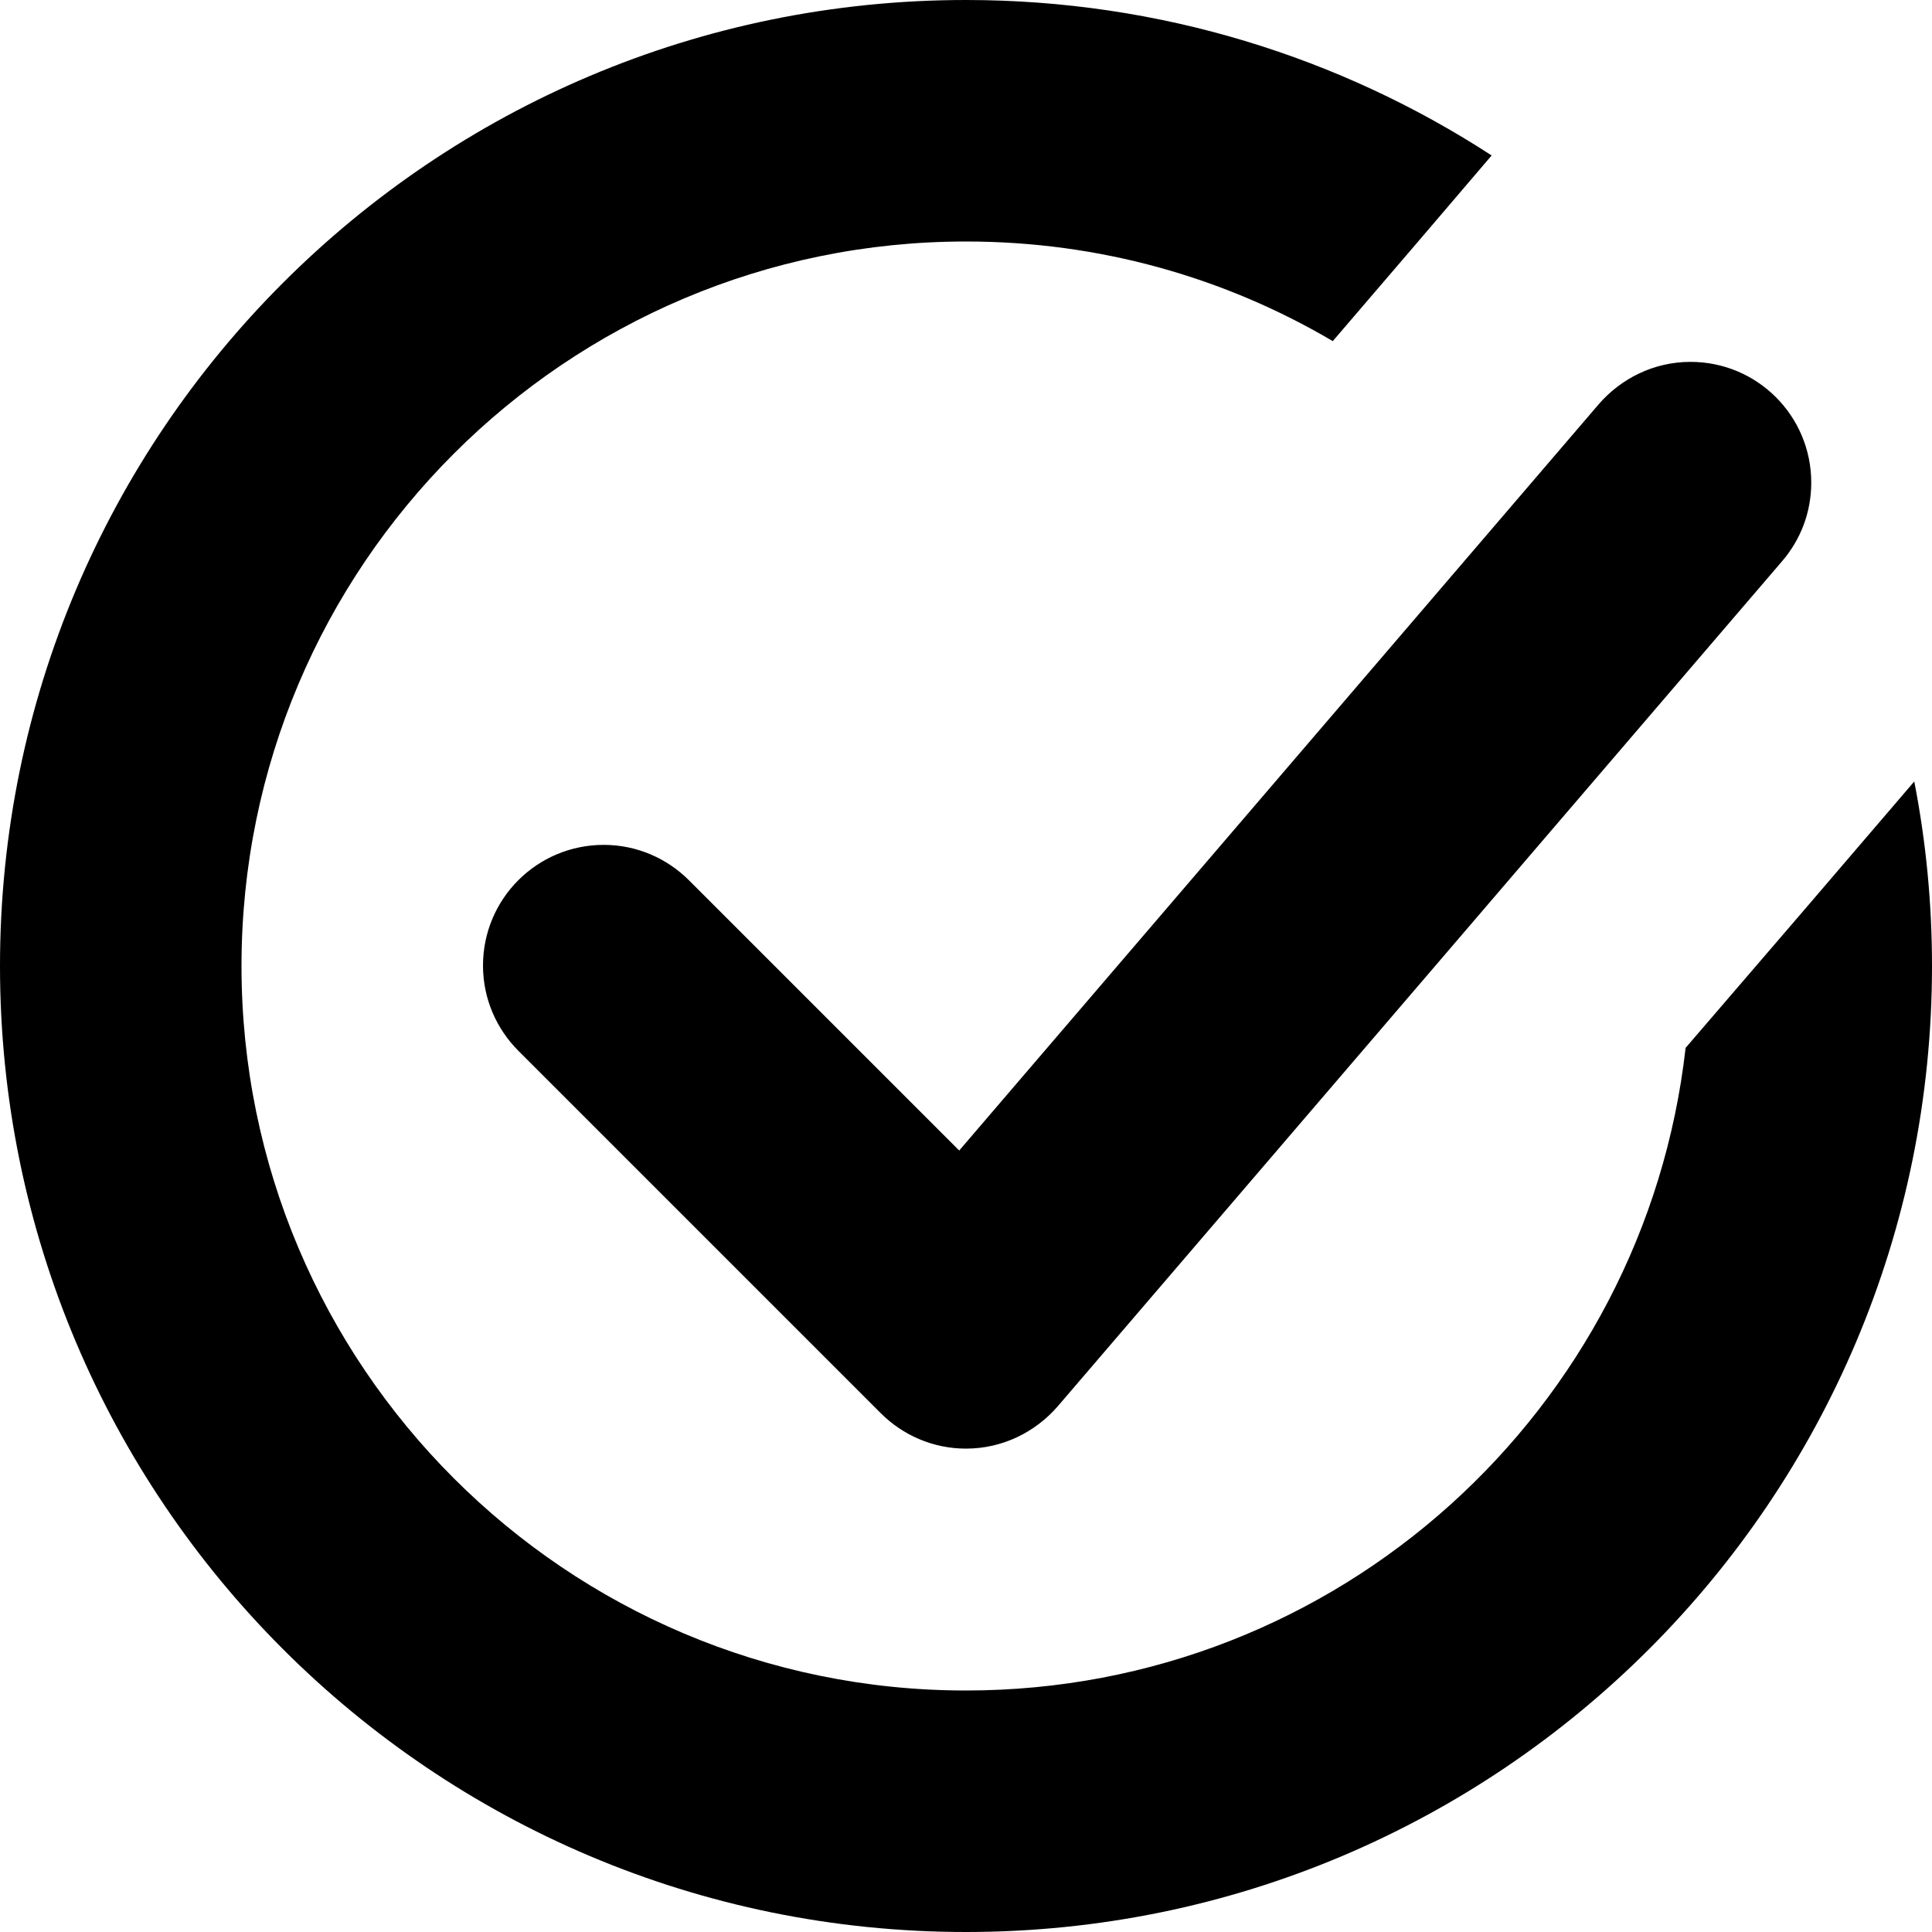
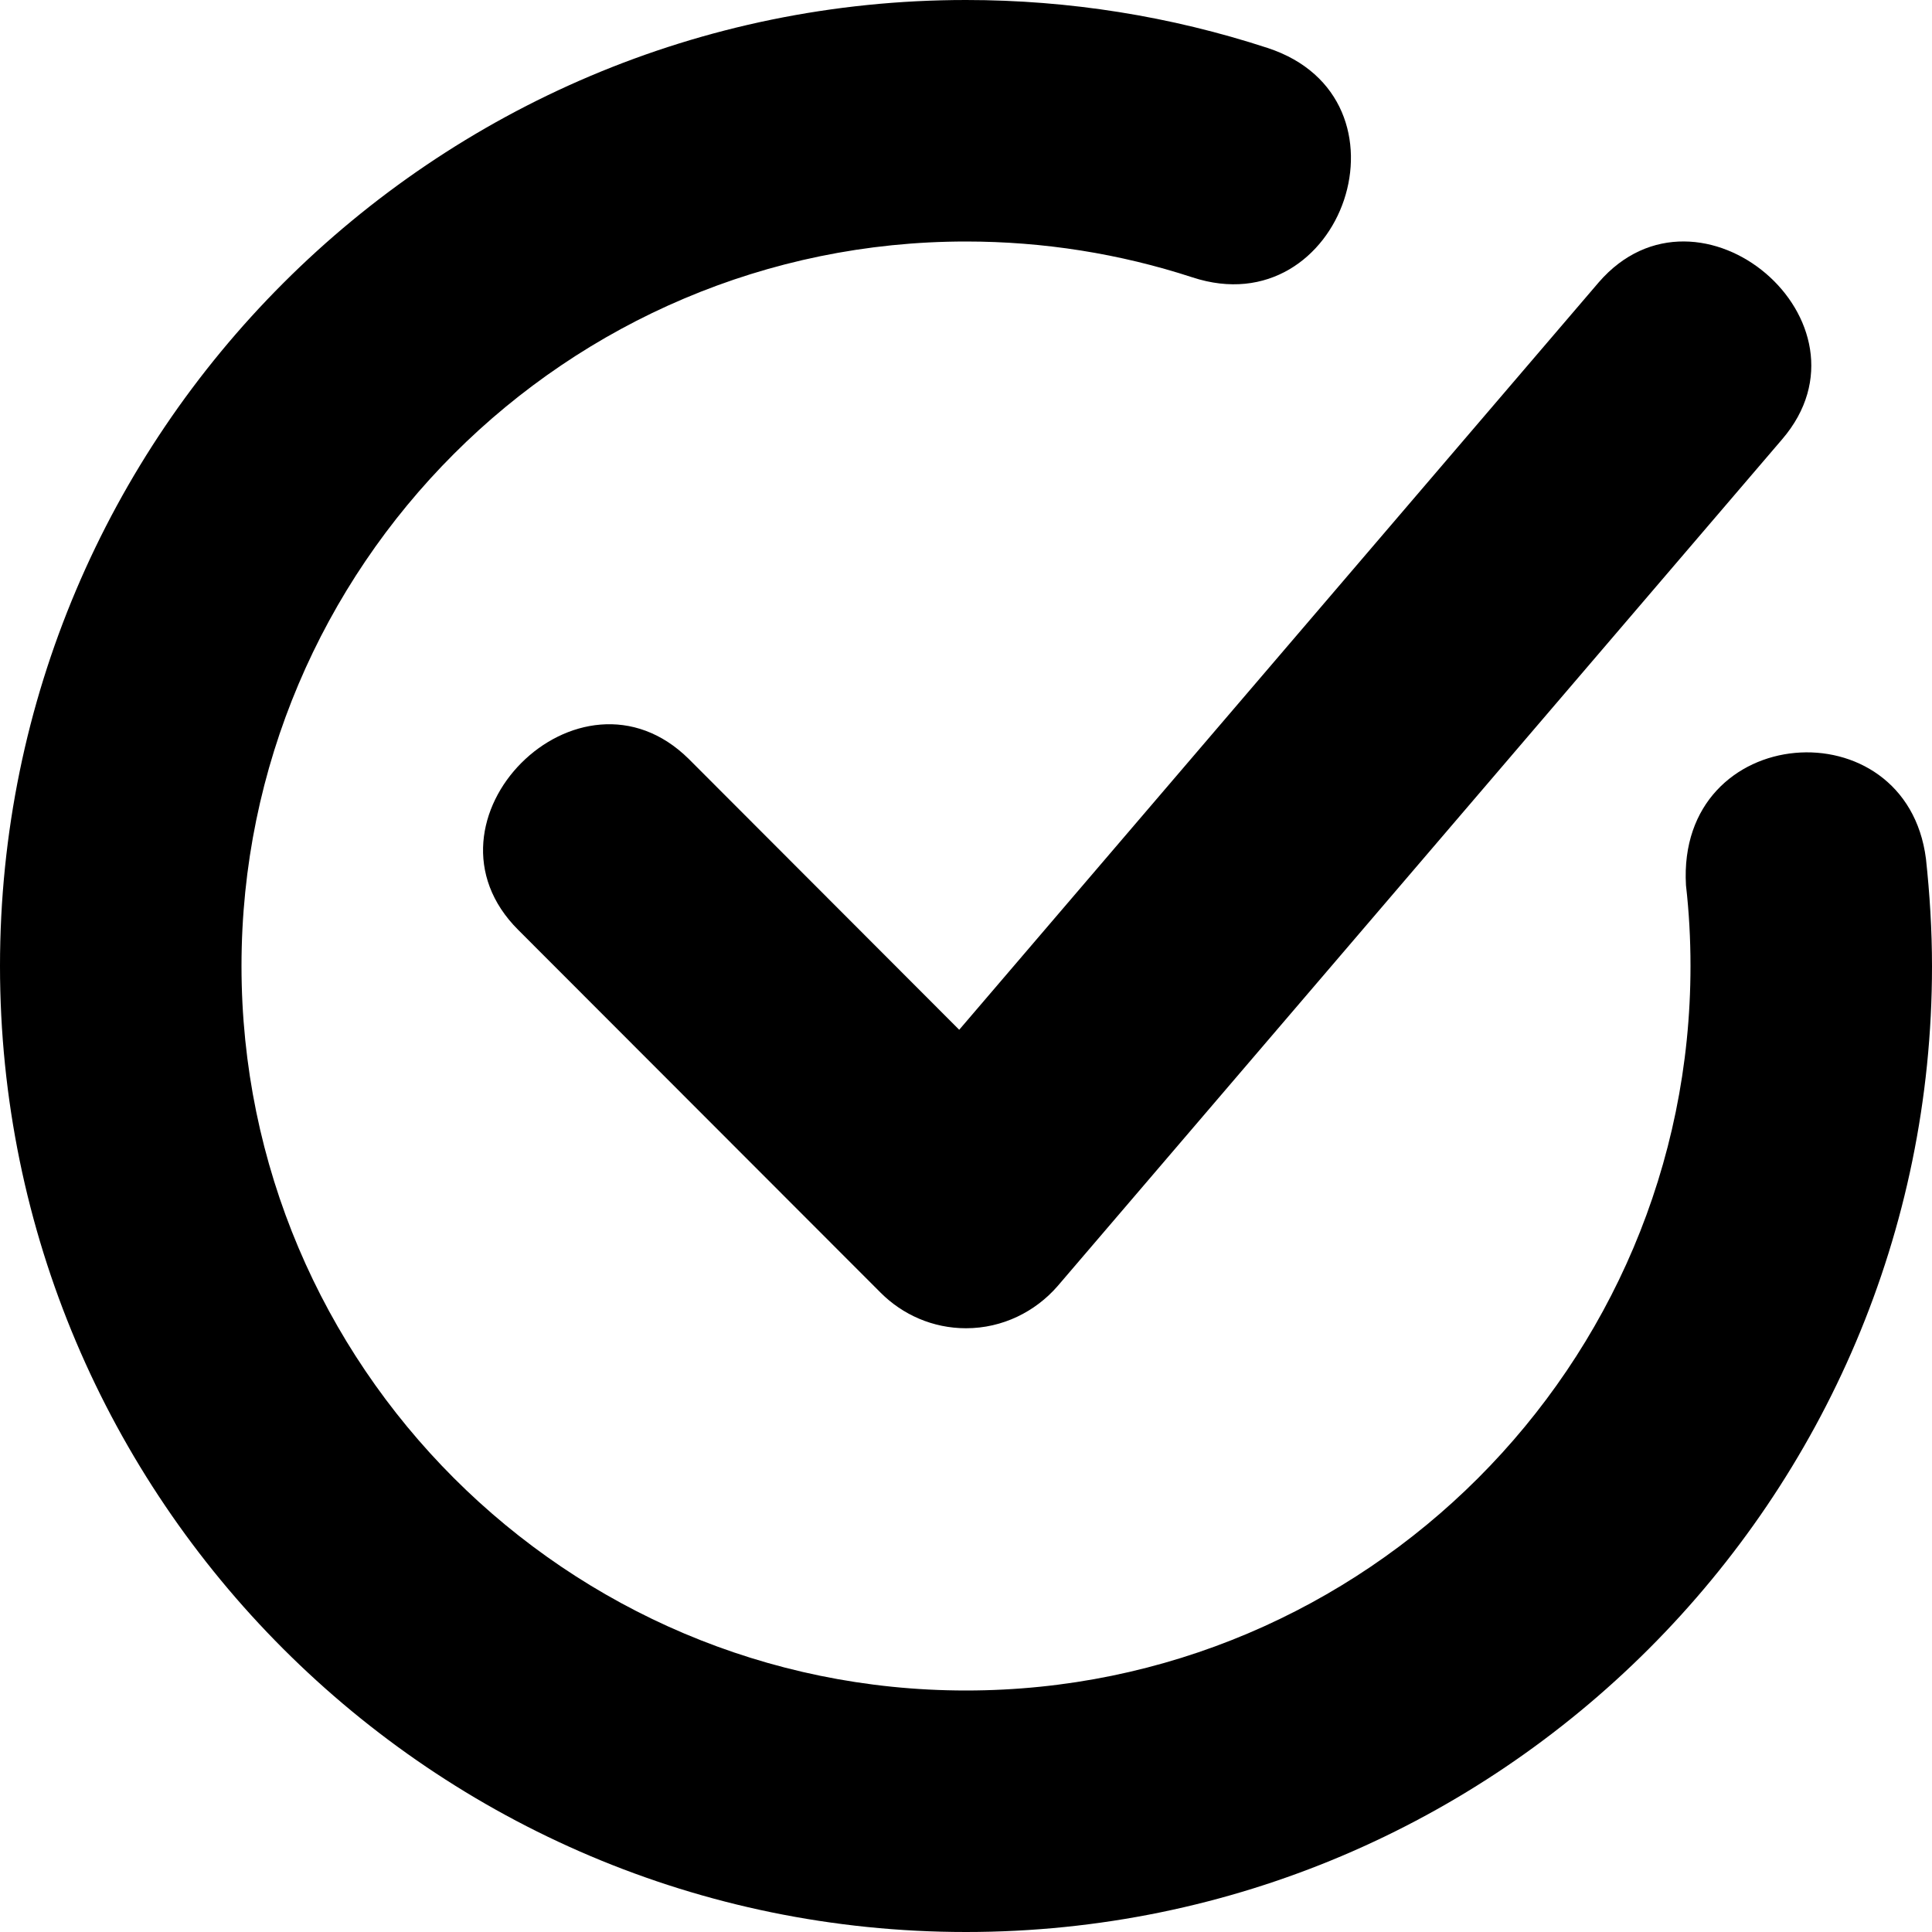
<svg xmlns="http://www.w3.org/2000/svg" viewBox="0 0 512 512">
-   <path class="lexicon-icon-outline" d="M254.2,304.9c49.9-58.2,134-156.4,169.5-197.8l0,0c5.9-6.8,14.6-11.2,24.3-11.2c17.7,0,32,14.3,32,32c0,8-2.9,15.2-7.7,20.8l0,0c-41.7,48.6-150.3,175.4-192,224l0,0c-5.9,6.8-14.6,11.2-24.3,11.2c-8.8,0-16.8-3.6-22.6-9.4c-45.3-45.3-50.7-50.7-96-96c-5.8-5.8-9.4-13.8-9.4-22.6c0-17.7,14.3-32,32-32c8.8,0,16.8,3.6,22.6,9.4C218.2,268.9,229.2,279.9,254.2,304.9z M507.3,207.1c-18.3,21.4-39.5,46.1-60.6,70.6C435.9,373.6,354.7,448,256,448c-106,0-192-86-192-192S150,64,256,64c35.5,0,68.7,9.6,97.2,26.4c15.1-17.6,29.5-34.4,42.1-49.2C355.3,15.2,307.4,0,256,0C114.6,0,0,114.6,0,256s114.6,256,256,256s256-114.6,256-256C512,239.3,510.4,223,507.3,207.1z" />
+   <path class="lexicon-icon-outline check-circle-arc" d="M256,512C114.8,512,0,397.2,0,256S114.8,0,256,0c27.3,0,54.2,4.3,79.9,12.7 c40.7,13.3,20,73.9-19.9,60.8c-19.3-6.3-39.5-9.5-60-9.5C150.1,64,64,150.1,64,256s86.1,192,192,192s192-86.1,192-192 c0-7.3-0.4-14.4-1.2-21.4c-2.5-43.4,58.4-47.8,63.6-7c1,9.3,1.6,18.8,1.6,28.5C512,397.2,397.2,512,256,512z" />
+   <path class="lexicon-icon-outline check-circle-check" d="M423.7,74.8L254.2,272.9l-71.6-71.7c-29.1-28.9-74.3,16.4-45.2,45.3l96,96.1c5.8,5.8,13.8,9.4,22.6,9.4 c9.7,0,18.4-4.4,24.3-11.2l192-224.4C498.9,85.4,450.3,44.1,423.7,74.8z" />
</svg>
